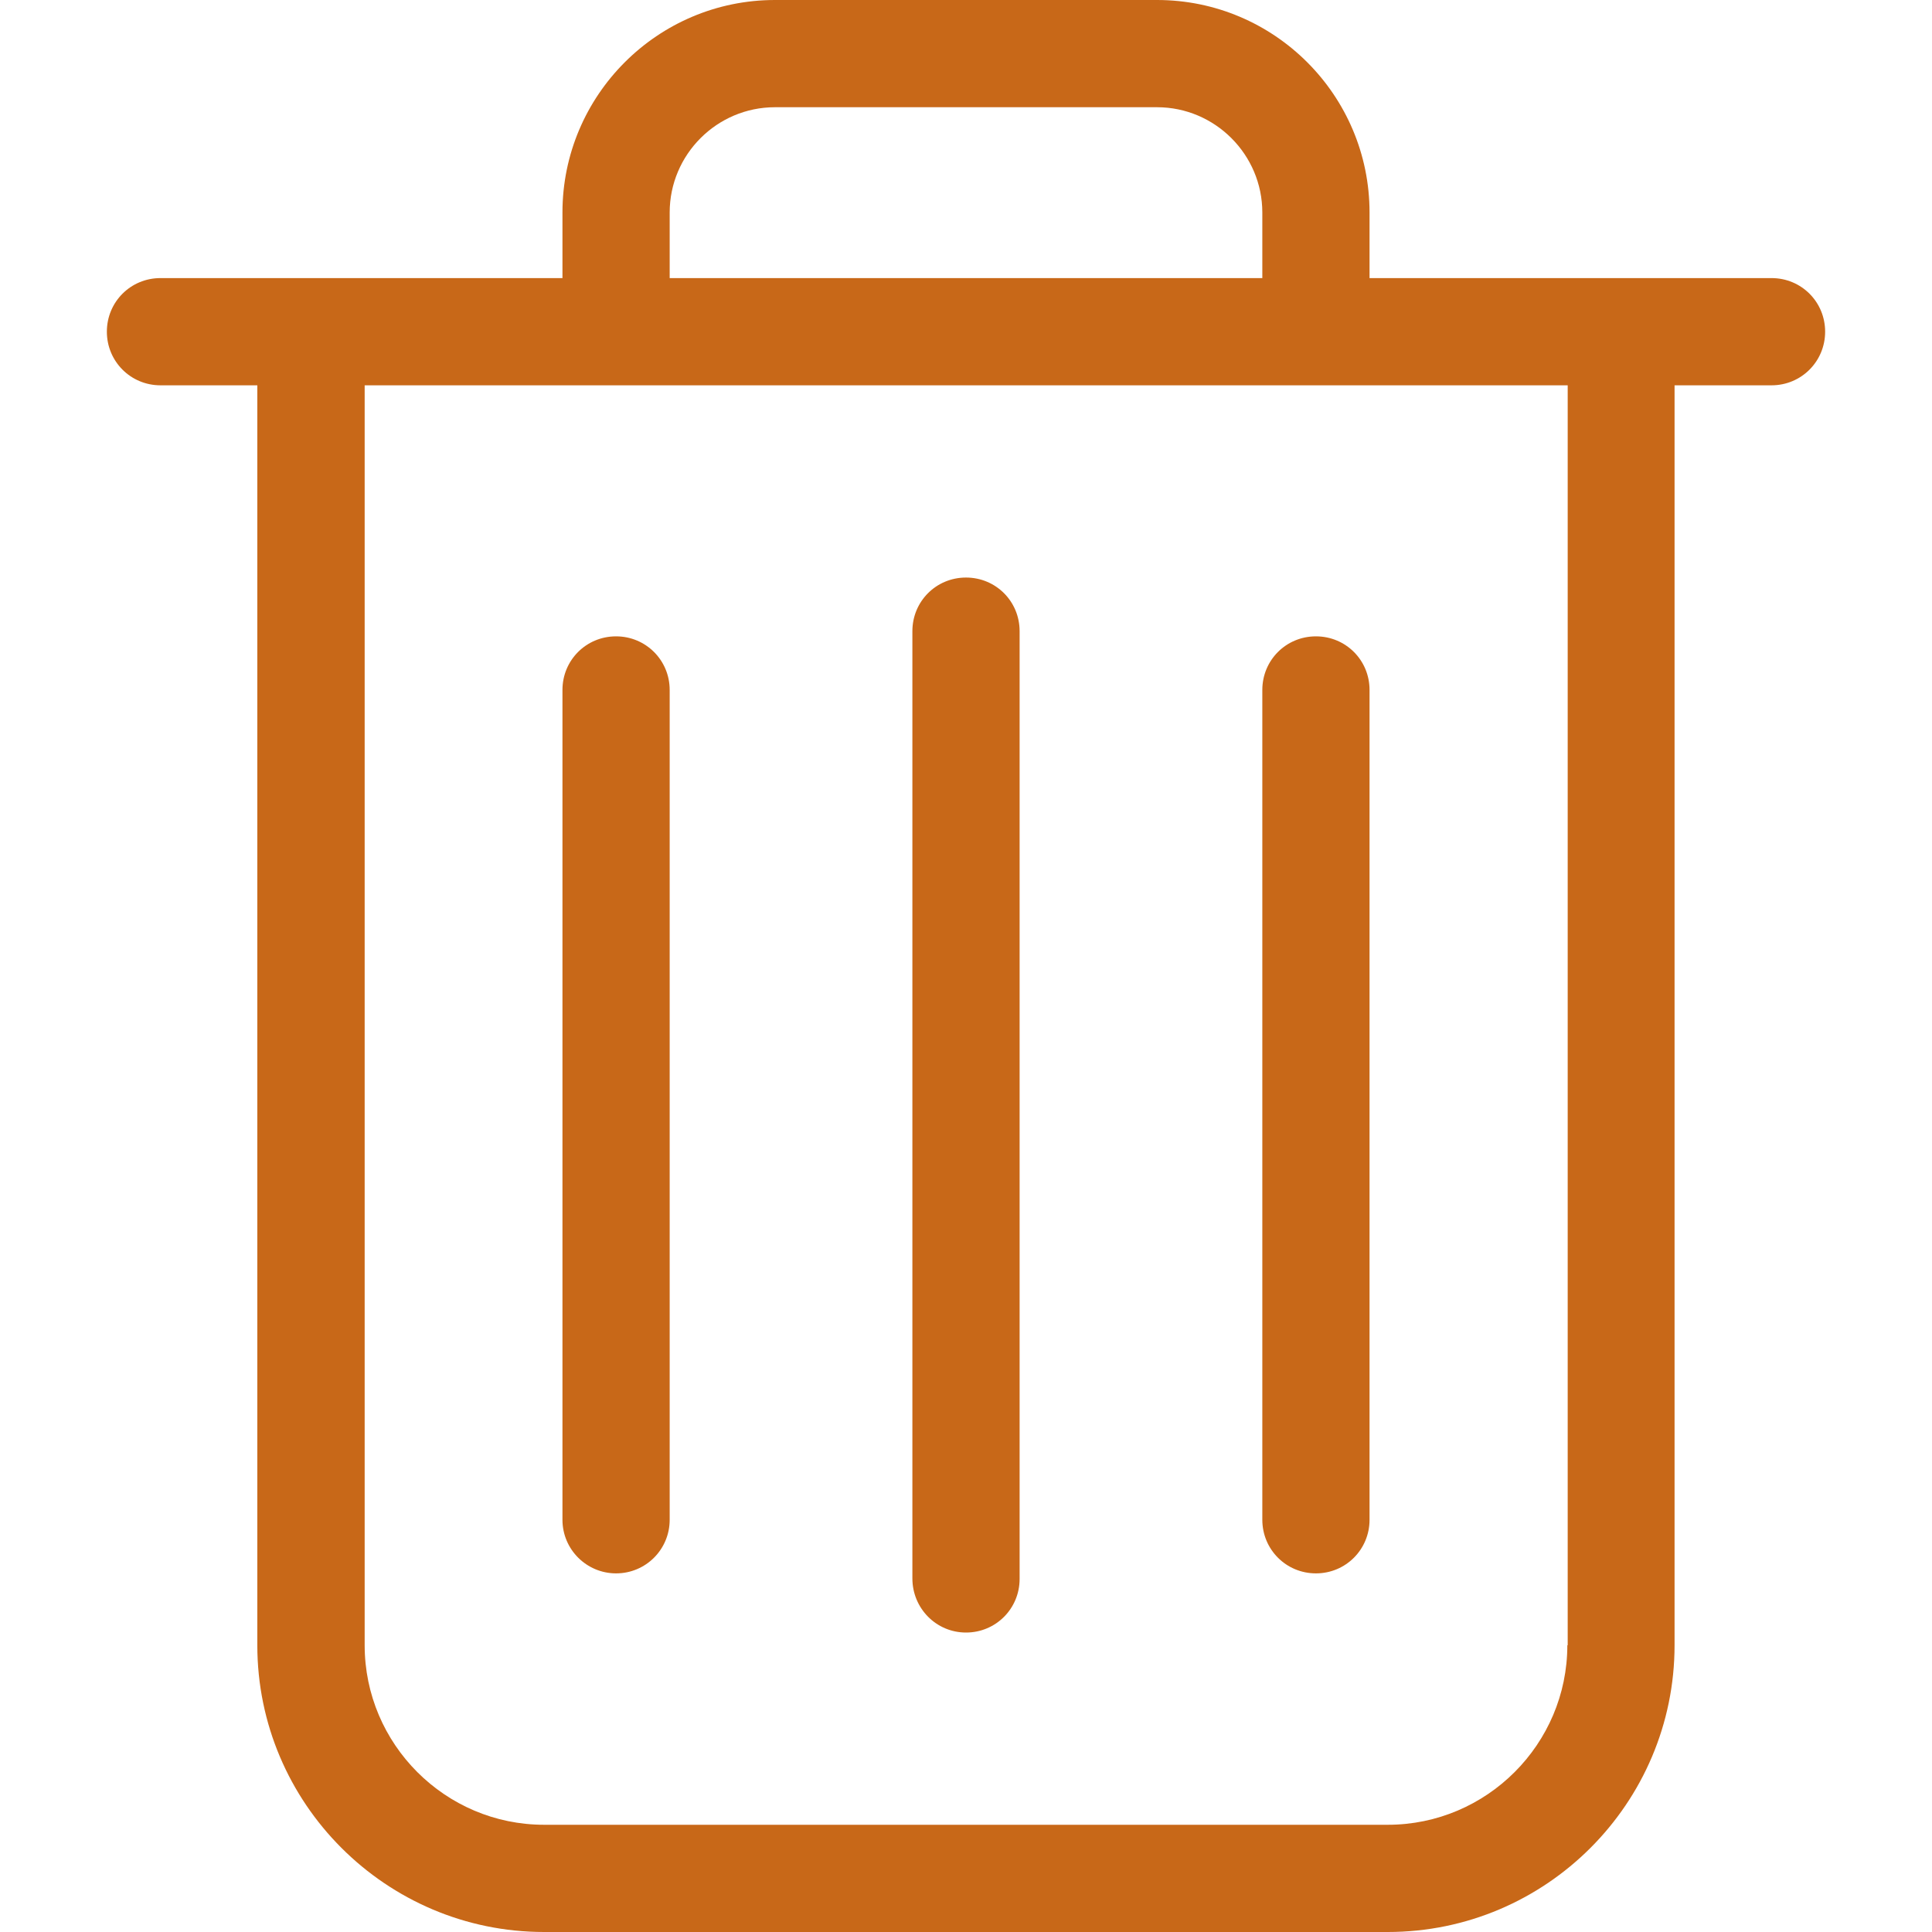
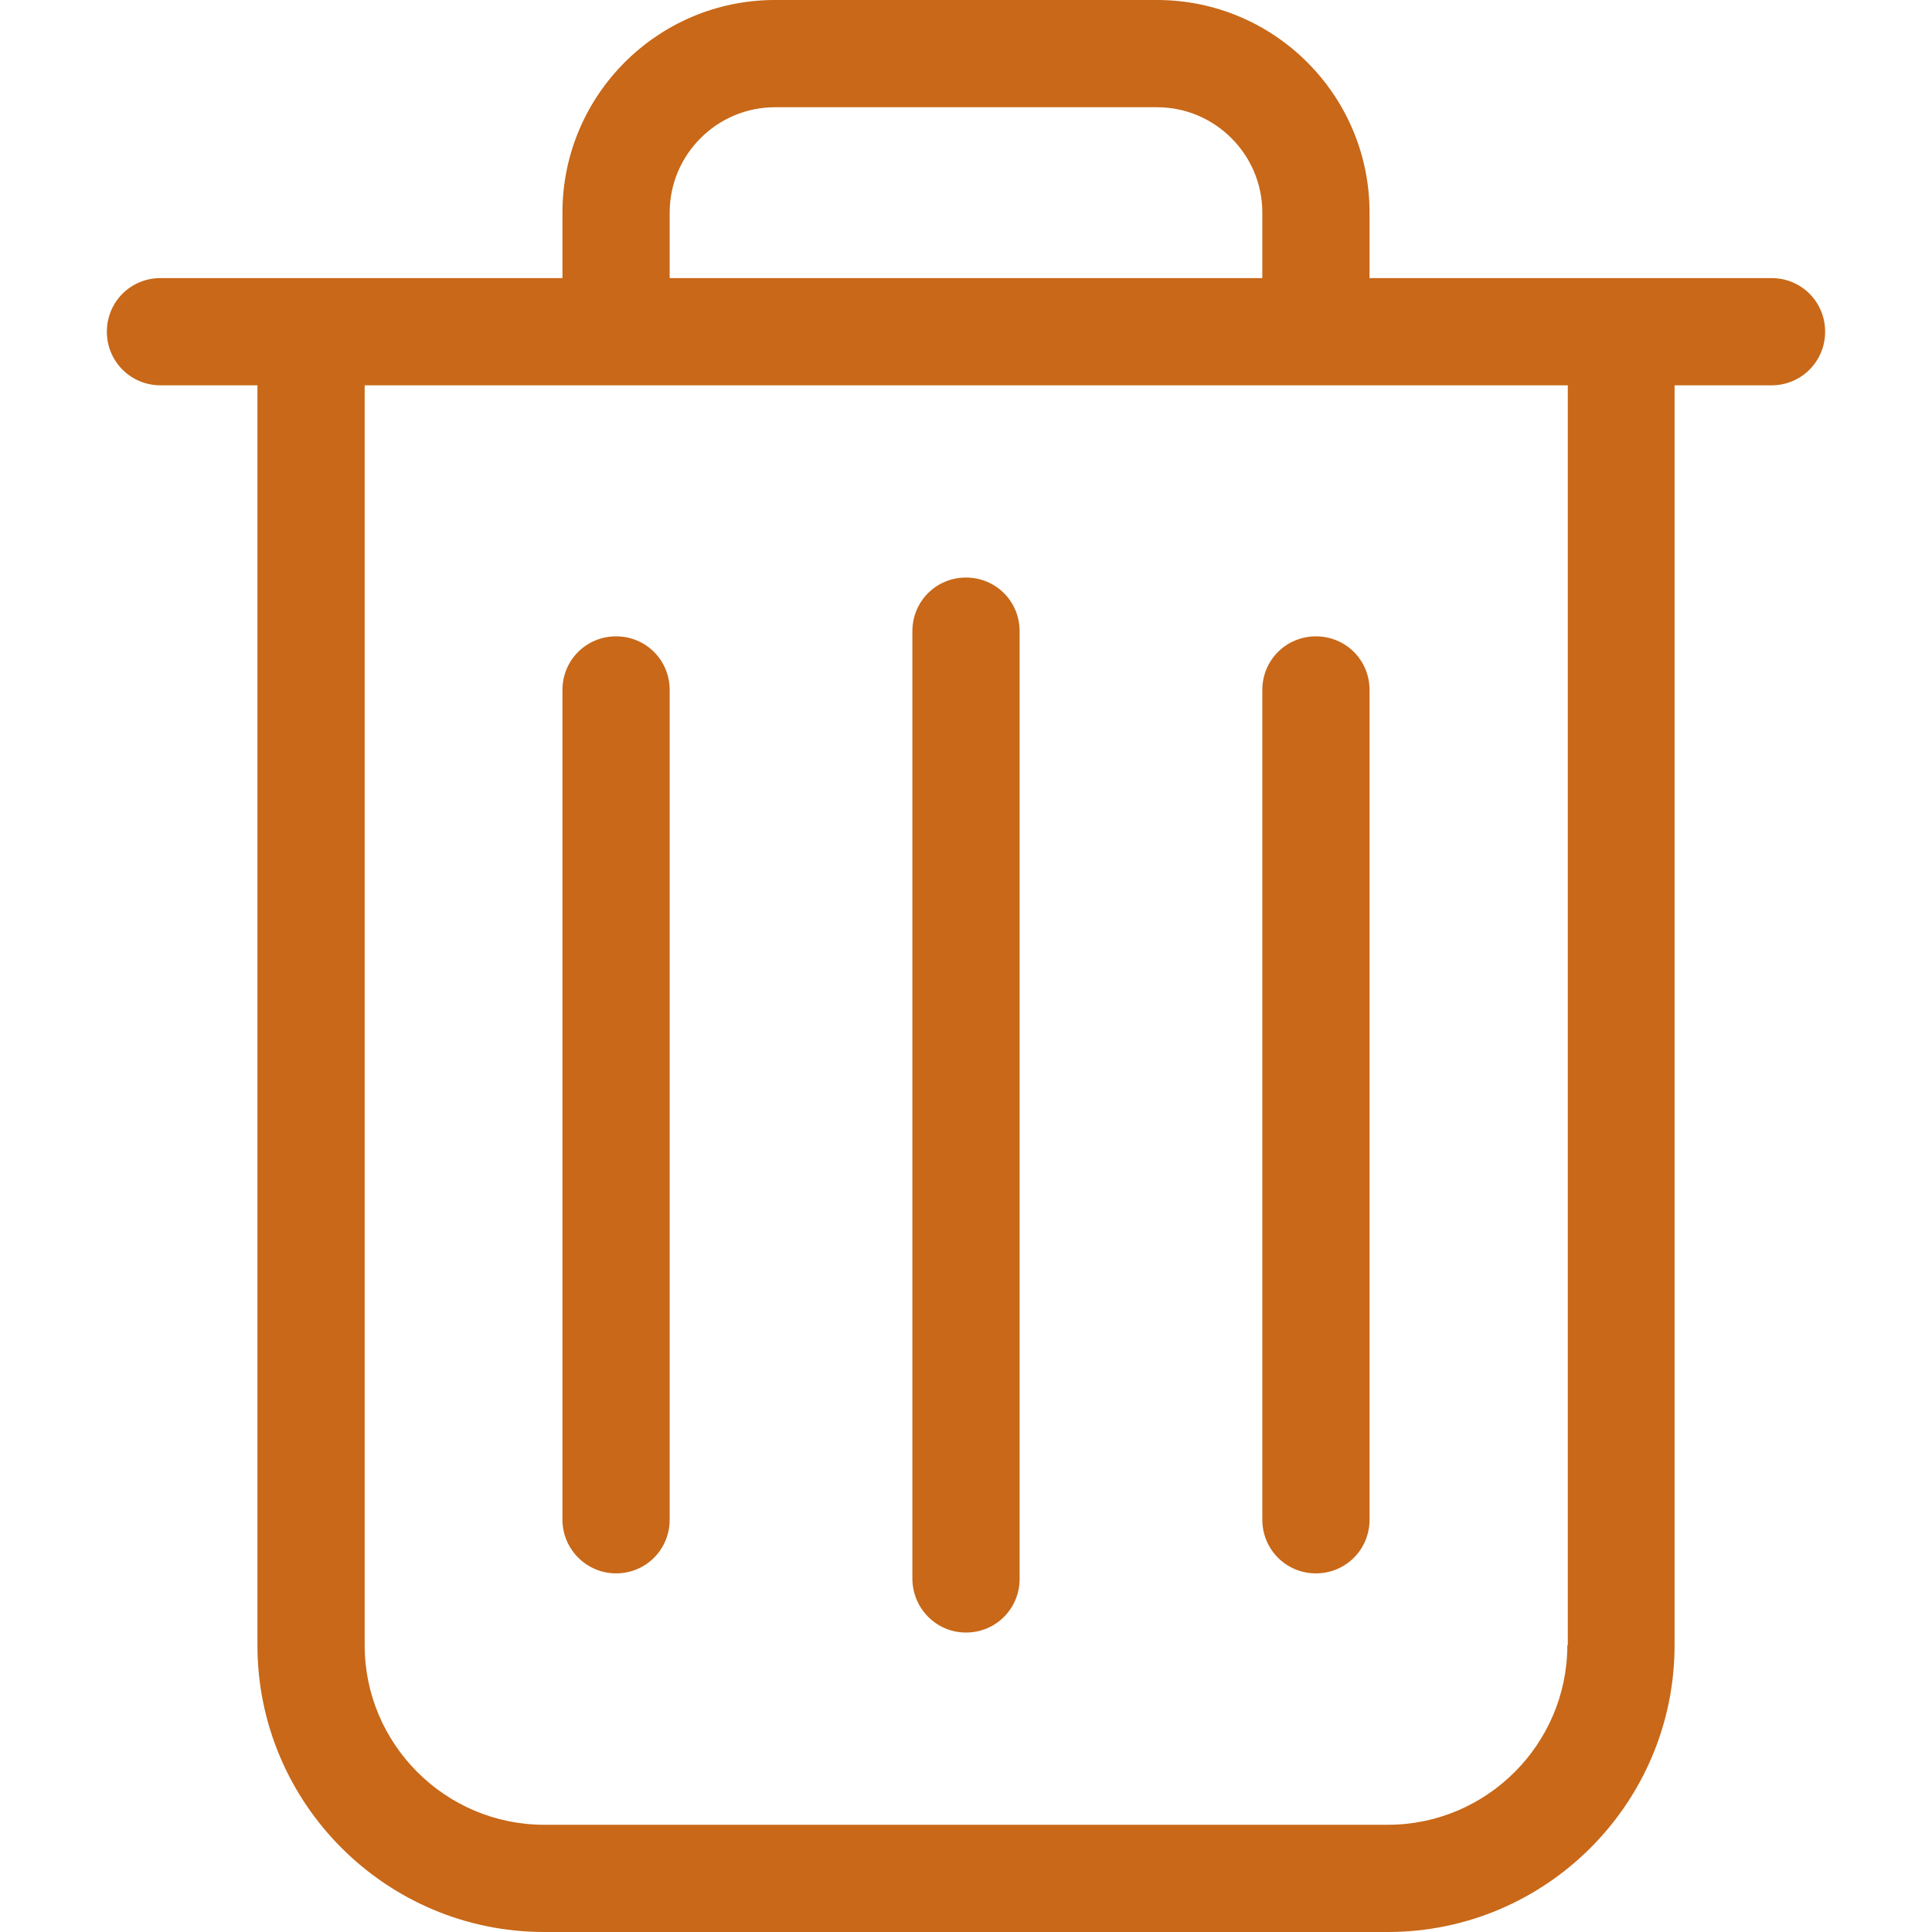
<svg xmlns="http://www.w3.org/2000/svg" width="16" height="16" viewBox="0 0 16 16" fill="none">
-   <path d="M14.671 2.303H11.342V1.76C11.342 0.789 10.553 0 9.582 0H6.418C5.447 0 4.658 0.789 4.658 1.76V2.303H1.329C1.082 2.303 0.885 2.5 0.885 2.747C0.885 2.993 1.082 3.191 1.329 3.191H2.131V13.625C2.131 14.934 3.197 16 4.506 16H11.493C12.803 16 13.868 14.934 13.868 13.625V3.191H14.671C14.918 3.191 15.115 2.993 15.115 2.747C15.115 2.5 14.918 2.303 14.671 2.303ZM5.546 1.76C5.546 1.28 5.937 0.888 6.418 0.888H9.582C10.062 0.888 10.454 1.28 10.454 1.76V2.303H5.546V1.76ZM12.98 13.625C12.98 14.444 12.312 15.112 11.493 15.112H4.506C3.687 15.112 3.02 14.444 3.02 13.625V3.191H12.983V13.625H12.98Z" fill="#C86818" />
+   <path d="M14.671 2.303H11.342V1.76C11.342 0.789 10.553 0 9.582 0H6.418C5.447 0 4.658 0.789 4.658 1.76V2.303H1.329C1.082 2.303 0.885 2.5 0.885 2.747C0.885 2.993 1.082 3.191 1.329 3.191H2.132V13.625C2.132 14.934 3.197 16 4.507 16H11.493C12.803 16 13.868 14.934 13.868 13.625V3.191H14.671C14.918 3.191 15.115 2.993 15.115 2.747C15.115 2.5 14.918 2.303 14.671 2.303ZM5.546 1.76C5.546 1.28 5.938 0.888 6.418 0.888H9.582C10.062 0.888 10.454 1.28 10.454 1.76V2.303H5.546V1.76ZM12.98 13.625C12.98 14.444 12.312 15.112 11.493 15.112H4.507C3.688 15.112 3.02 14.444 3.02 13.625V3.191H12.984V13.625H12.98Z" fill="#C86818" />
  <path d="M8 13.52C8.247 13.52 8.444 13.322 8.444 13.076V5.227C8.444 4.98 8.247 4.783 8 4.783C7.753 4.783 7.556 4.98 7.556 5.227V13.072C7.556 13.319 7.753 13.52 8 13.52Z" fill="#C86818" />
-   <path d="M5.102 13.03C5.348 13.03 5.546 12.832 5.546 12.586V5.714C5.546 5.467 5.348 5.27 5.102 5.27C4.855 5.27 4.658 5.467 4.658 5.714V12.586C4.658 12.832 4.858 13.03 5.102 13.03Z" fill="#C86818" />
-   <path d="M10.898 13.03C11.145 13.03 11.342 12.832 11.342 12.586V5.714C11.342 5.467 11.145 5.27 10.898 5.27C10.651 5.27 10.454 5.467 10.454 5.714V12.586C10.454 12.832 10.651 13.03 10.898 13.03Z" fill="#C86818" />
+   <path d="M5.102 13.03C5.349 13.03 5.546 12.832 5.546 12.585V5.714C5.546 5.467 5.349 5.27 5.102 5.27C4.855 5.27 4.658 5.467 4.658 5.714V12.585C4.658 12.832 4.859 13.03 5.102 13.03Z" fill="#C86818" />
+   <path d="M10.898 13.03C11.145 13.03 11.342 12.832 11.342 12.585V5.714C11.342 5.467 11.145 5.27 10.898 5.27C10.651 5.27 10.454 5.467 10.454 5.714V12.585C10.454 12.832 10.651 13.03 10.898 13.03Z" fill="#C86818" />
</svg>
